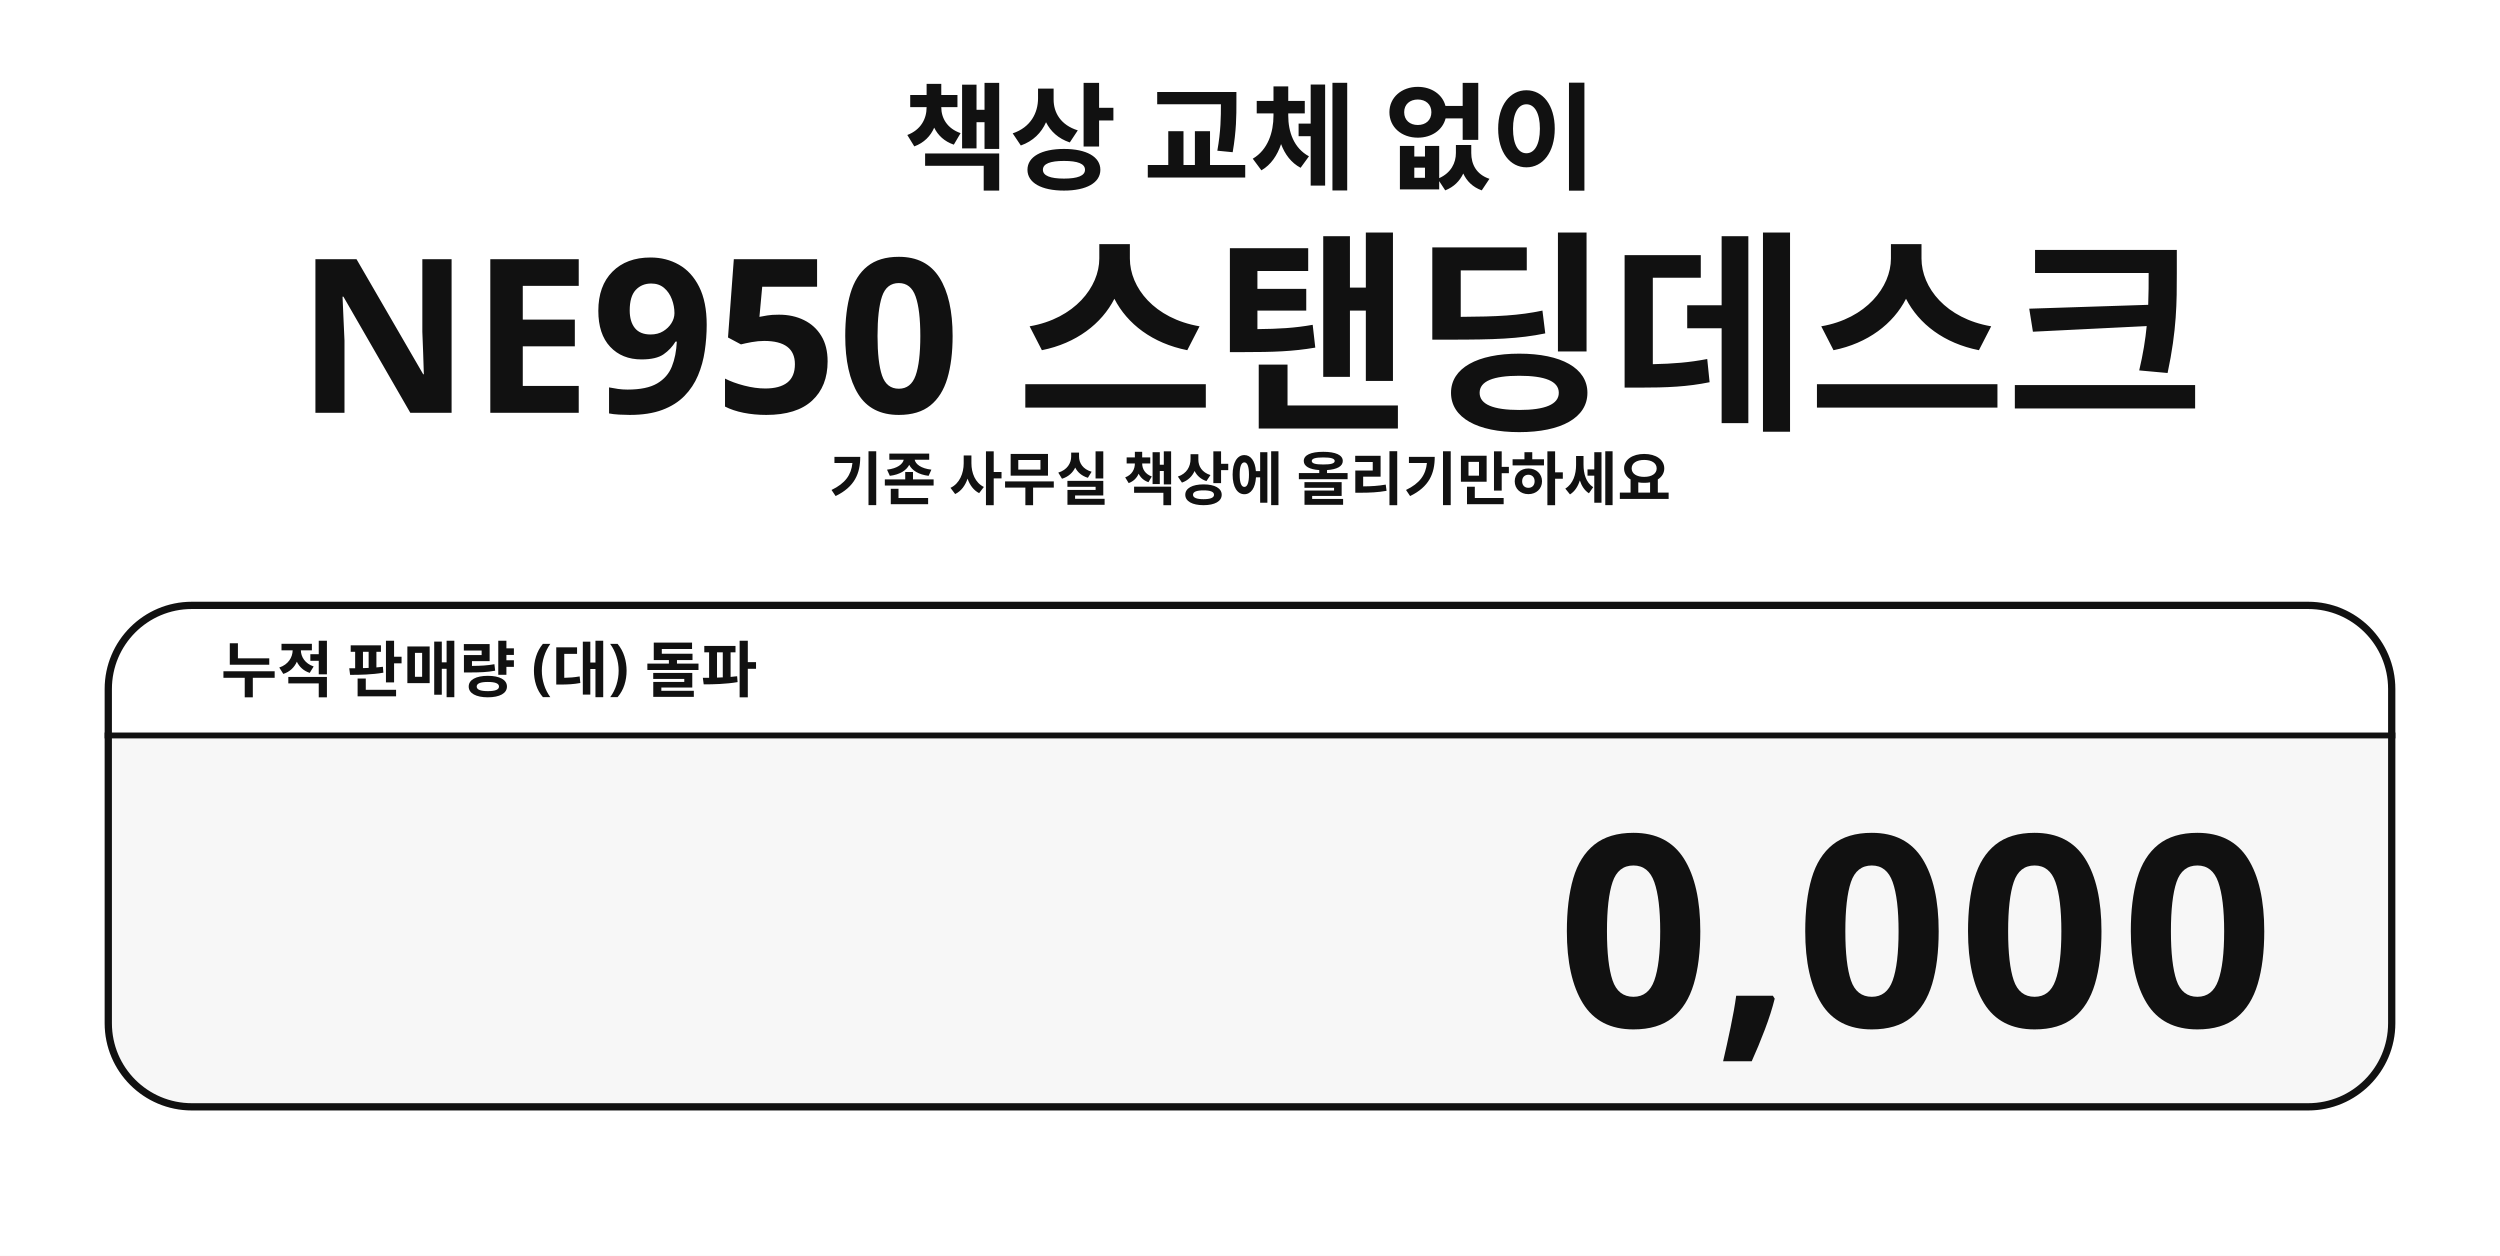
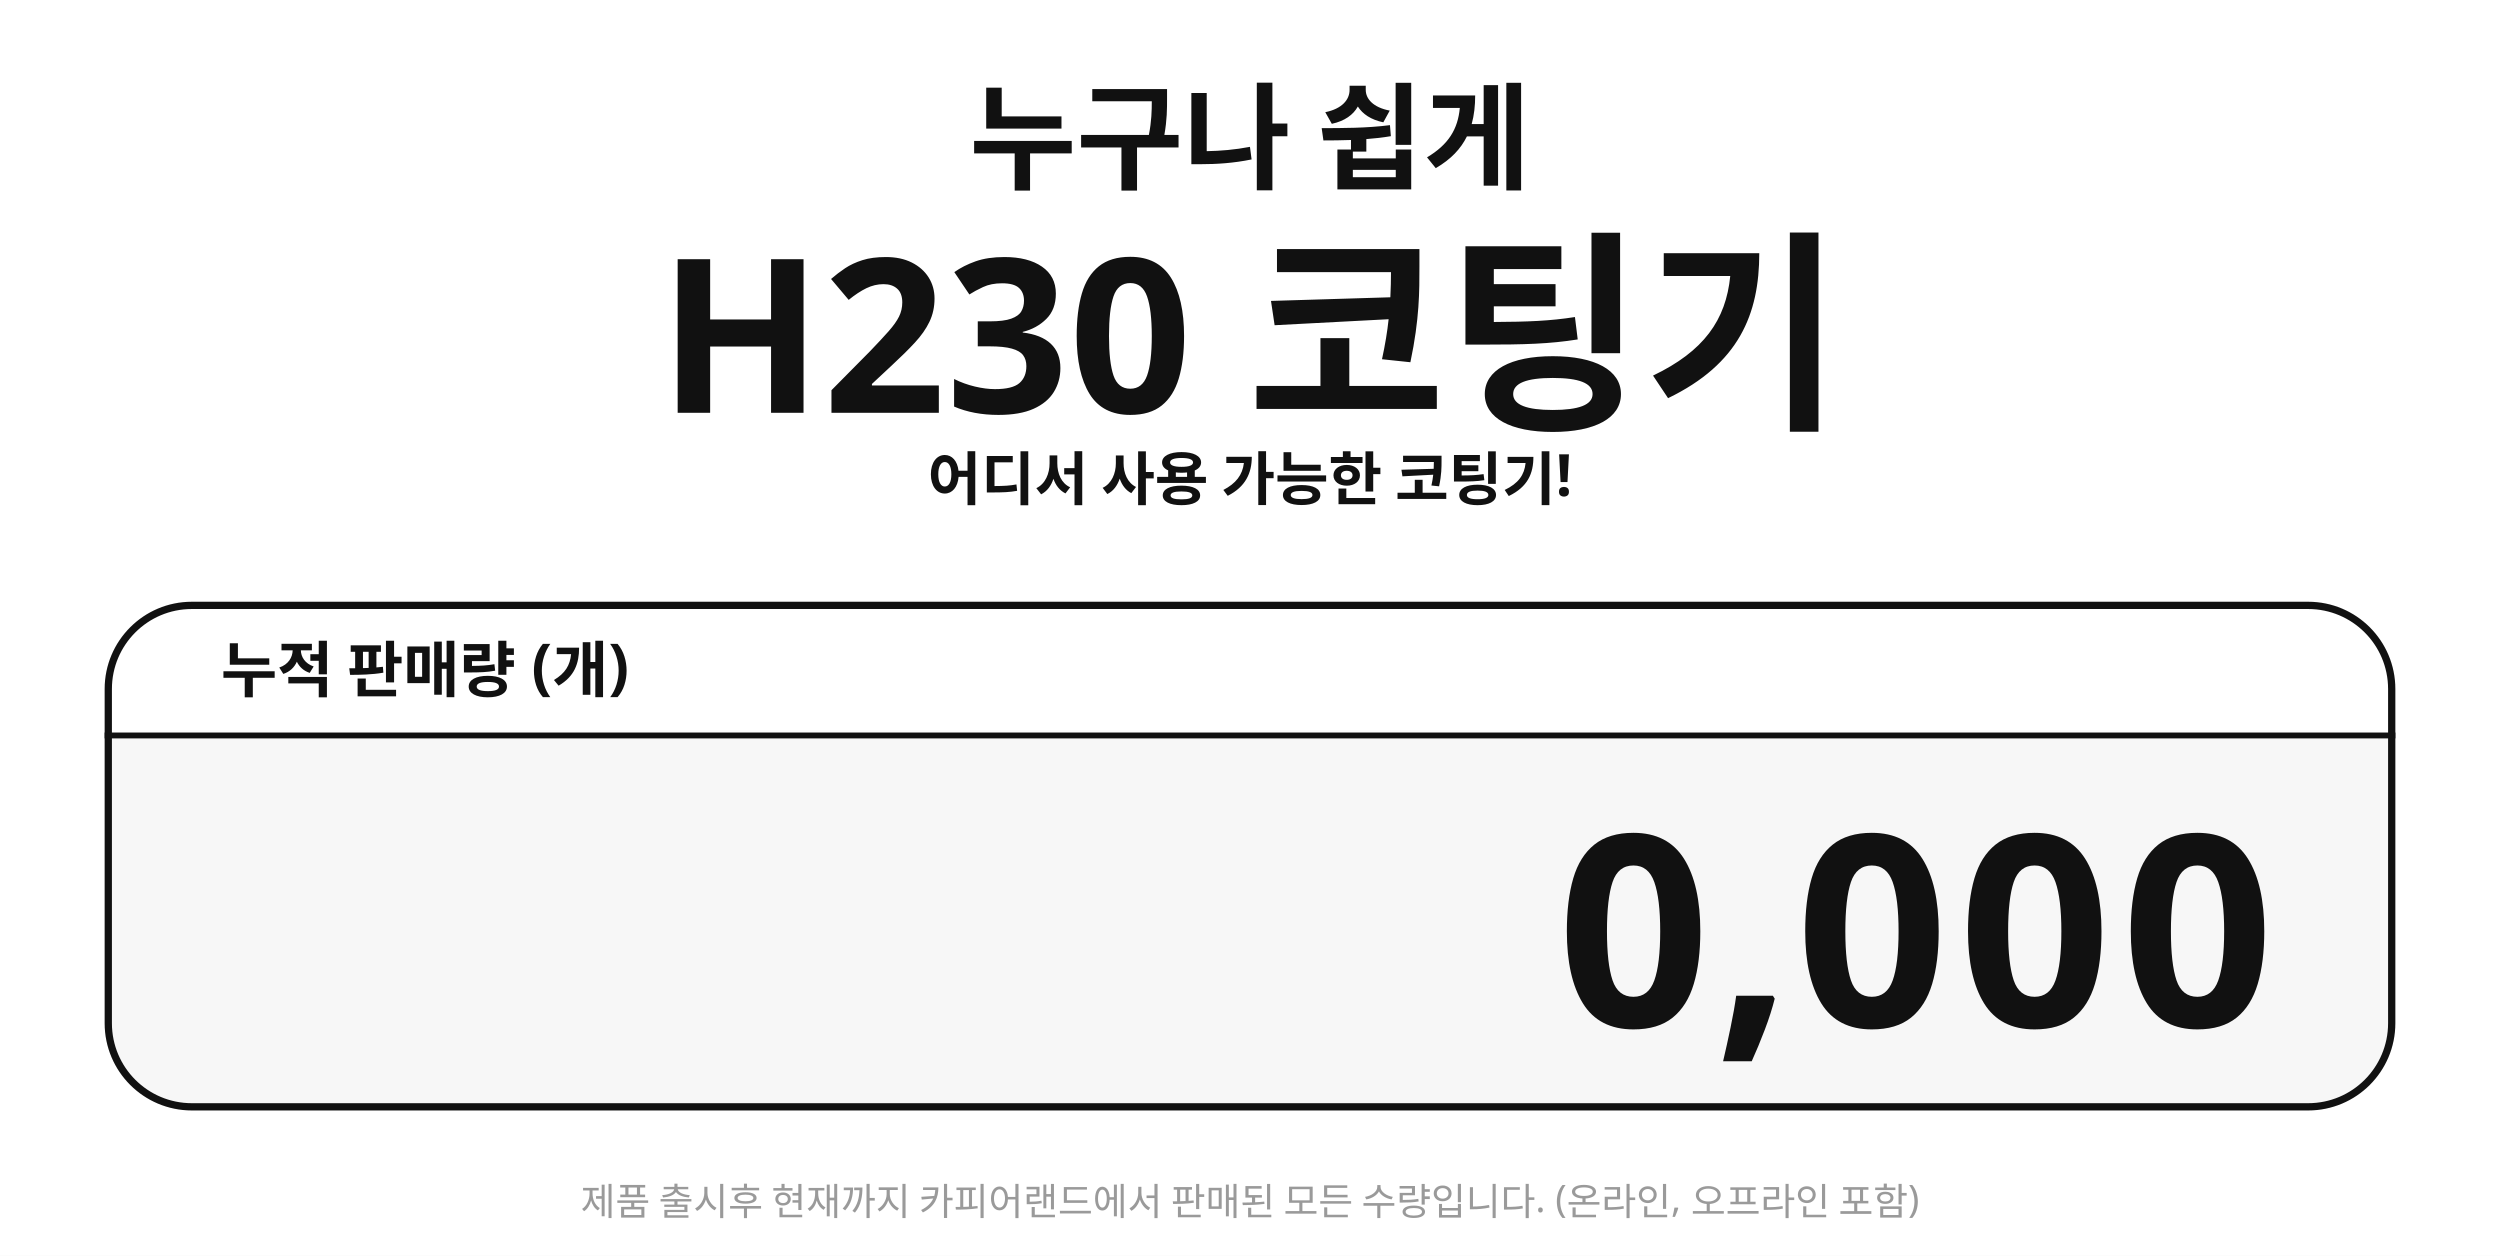
<svg xmlns="http://www.w3.org/2000/svg" width="860" height="432" viewBox="0 0 860 432" role="img">
  <defs>
    <clipPath id="odo-cell">
      <rect x="-32.0" y="-55.0" width="64" height="110" />
    </clipPath>
    <clipPath id="box-clip">
      <rect x="36" y="207" width="788" height="175" rx="30" ry="30" />
    </clipPath>
    <g id="odo">
      <text x="0" y="0" text-anchor="middle" dominant-baseline="central" font-family="'Pretendard','Malgun Gothic','Apple SD Gothic Neo',sans-serif" font-weight="900" font-size="92" fill="#111111">0</text>
      <text x="0" y="110" text-anchor="middle" dominant-baseline="central" font-family="'Pretendard','Malgun Gothic','Apple SD Gothic Neo',sans-serif" font-weight="900" font-size="92" fill="#111111">1</text>
      <text x="0" y="220" text-anchor="middle" dominant-baseline="central" font-family="'Pretendard','Malgun Gothic','Apple SD Gothic Neo',sans-serif" font-weight="900" font-size="92" fill="#111111">2</text>
      <text x="0" y="330" text-anchor="middle" dominant-baseline="central" font-family="'Pretendard','Malgun Gothic','Apple SD Gothic Neo',sans-serif" font-weight="900" font-size="92" fill="#111111">3</text>
      <text x="0" y="440" text-anchor="middle" dominant-baseline="central" font-family="'Pretendard','Malgun Gothic','Apple SD Gothic Neo',sans-serif" font-weight="900" font-size="92" fill="#111111">4</text>
      <text x="0" y="550" text-anchor="middle" dominant-baseline="central" font-family="'Pretendard','Malgun Gothic','Apple SD Gothic Neo',sans-serif" font-weight="900" font-size="92" fill="#111111">5</text>
      <text x="0" y="660" text-anchor="middle" dominant-baseline="central" font-family="'Pretendard','Malgun Gothic','Apple SD Gothic Neo',sans-serif" font-weight="900" font-size="92" fill="#111111">6</text>
      <text x="0" y="770" text-anchor="middle" dominant-baseline="central" font-family="'Pretendard','Malgun Gothic','Apple SD Gothic Neo',sans-serif" font-weight="900" font-size="92" fill="#111111">7</text>
      <text x="0" y="880" text-anchor="middle" dominant-baseline="central" font-family="'Pretendard','Malgun Gothic','Apple SD Gothic Neo',sans-serif" font-weight="900" font-size="92" fill="#111111">8</text>
      <text x="0" y="990" text-anchor="middle" dominant-baseline="central" font-family="'Pretendard','Malgun Gothic','Apple SD Gothic Neo',sans-serif" font-weight="900" font-size="92" fill="#111111">9</text>
      <text x="0" y="1100" text-anchor="middle" dominant-baseline="central" font-family="'Pretendard','Malgun Gothic','Apple SD Gothic Neo',sans-serif" font-weight="900" font-size="92" fill="#111111">0</text>
      <text x="0" y="1210" text-anchor="middle" dominant-baseline="central" font-family="'Pretendard','Malgun Gothic','Apple SD Gothic Neo',sans-serif" font-weight="900" font-size="92" fill="#111111">1</text>
      <text x="0" y="1320" text-anchor="middle" dominant-baseline="central" font-family="'Pretendard','Malgun Gothic','Apple SD Gothic Neo',sans-serif" font-weight="900" font-size="92" fill="#111111">2</text>
      <text x="0" y="1430" text-anchor="middle" dominant-baseline="central" font-family="'Pretendard','Malgun Gothic','Apple SD Gothic Neo',sans-serif" font-weight="900" font-size="92" fill="#111111">3</text>
      <text x="0" y="1540" text-anchor="middle" dominant-baseline="central" font-family="'Pretendard','Malgun Gothic','Apple SD Gothic Neo',sans-serif" font-weight="900" font-size="92" fill="#111111">4</text>
      <text x="0" y="1650" text-anchor="middle" dominant-baseline="central" font-family="'Pretendard','Malgun Gothic','Apple SD Gothic Neo',sans-serif" font-weight="900" font-size="92" fill="#111111">5</text>
      <text x="0" y="1760" text-anchor="middle" dominant-baseline="central" font-family="'Pretendard','Malgun Gothic','Apple SD Gothic Neo',sans-serif" font-weight="900" font-size="92" fill="#111111">6</text>
      <text x="0" y="1870" text-anchor="middle" dominant-baseline="central" font-family="'Pretendard','Malgun Gothic','Apple SD Gothic Neo',sans-serif" font-weight="900" font-size="92" fill="#111111">7</text>
      <text x="0" y="1980" text-anchor="middle" dominant-baseline="central" font-family="'Pretendard','Malgun Gothic','Apple SD Gothic Neo',sans-serif" font-weight="900" font-size="92" fill="#111111">8</text>
      <text x="0" y="2090" text-anchor="middle" dominant-baseline="central" font-family="'Pretendard','Malgun Gothic','Apple SD Gothic Neo',sans-serif" font-weight="900" font-size="92" fill="#111111">9</text>
      <text x="0" y="2200" text-anchor="middle" dominant-baseline="central" font-family="'Pretendard','Malgun Gothic','Apple SD Gothic Neo',sans-serif" font-weight="900" font-size="92" fill="#111111">0</text>
      <text x="0" y="2310" text-anchor="middle" dominant-baseline="central" font-family="'Pretendard','Malgun Gothic','Apple SD Gothic Neo',sans-serif" font-weight="900" font-size="92" fill="#111111">1</text>
      <text x="0" y="2420" text-anchor="middle" dominant-baseline="central" font-family="'Pretendard','Malgun Gothic','Apple SD Gothic Neo',sans-serif" font-weight="900" font-size="92" fill="#111111">2</text>
      <text x="0" y="2530" text-anchor="middle" dominant-baseline="central" font-family="'Pretendard','Malgun Gothic','Apple SD Gothic Neo',sans-serif" font-weight="900" font-size="92" fill="#111111">3</text>
      <text x="0" y="2640" text-anchor="middle" dominant-baseline="central" font-family="'Pretendard','Malgun Gothic','Apple SD Gothic Neo',sans-serif" font-weight="900" font-size="92" fill="#111111">4</text>
      <text x="0" y="2750" text-anchor="middle" dominant-baseline="central" font-family="'Pretendard','Malgun Gothic','Apple SD Gothic Neo',sans-serif" font-weight="900" font-size="92" fill="#111111">5</text>
      <text x="0" y="2860" text-anchor="middle" dominant-baseline="central" font-family="'Pretendard','Malgun Gothic','Apple SD Gothic Neo',sans-serif" font-weight="900" font-size="92" fill="#111111">6</text>
      <text x="0" y="2970" text-anchor="middle" dominant-baseline="central" font-family="'Pretendard','Malgun Gothic','Apple SD Gothic Neo',sans-serif" font-weight="900" font-size="92" fill="#111111">7</text>
      <text x="0" y="3080" text-anchor="middle" dominant-baseline="central" font-family="'Pretendard','Malgun Gothic','Apple SD Gothic Neo',sans-serif" font-weight="900" font-size="92" fill="#111111">8</text>
      <text x="0" y="3190" text-anchor="middle" dominant-baseline="central" font-family="'Pretendard','Malgun Gothic','Apple SD Gothic Neo',sans-serif" font-weight="900" font-size="92" fill="#111111">9</text>
      <text x="0" y="3300" text-anchor="middle" dominant-baseline="central" font-family="'Pretendard','Malgun Gothic','Apple SD Gothic Neo',sans-serif" font-weight="900" font-size="92" fill="#111111">0</text>
      <text x="0" y="3410" text-anchor="middle" dominant-baseline="central" font-family="'Pretendard','Malgun Gothic','Apple SD Gothic Neo',sans-serif" font-weight="900" font-size="92" fill="#111111">1</text>
      <text x="0" y="3520" text-anchor="middle" dominant-baseline="central" font-family="'Pretendard','Malgun Gothic','Apple SD Gothic Neo',sans-serif" font-weight="900" font-size="92" fill="#111111">2</text>
      <text x="0" y="3630" text-anchor="middle" dominant-baseline="central" font-family="'Pretendard','Malgun Gothic','Apple SD Gothic Neo',sans-serif" font-weight="900" font-size="92" fill="#111111">3</text>
      <text x="0" y="3740" text-anchor="middle" dominant-baseline="central" font-family="'Pretendard','Malgun Gothic','Apple SD Gothic Neo',sans-serif" font-weight="900" font-size="92" fill="#111111">4</text>
      <text x="0" y="3850" text-anchor="middle" dominant-baseline="central" font-family="'Pretendard','Malgun Gothic','Apple SD Gothic Neo',sans-serif" font-weight="900" font-size="92" fill="#111111">5</text>
      <text x="0" y="3960" text-anchor="middle" dominant-baseline="central" font-family="'Pretendard','Malgun Gothic','Apple SD Gothic Neo',sans-serif" font-weight="900" font-size="92" fill="#111111">6</text>
      <text x="0" y="4070" text-anchor="middle" dominant-baseline="central" font-family="'Pretendard','Malgun Gothic','Apple SD Gothic Neo',sans-serif" font-weight="900" font-size="92" fill="#111111">7</text>
      <text x="0" y="4180" text-anchor="middle" dominant-baseline="central" font-family="'Pretendard','Malgun Gothic','Apple SD Gothic Neo',sans-serif" font-weight="900" font-size="92" fill="#111111">8</text>
      <text x="0" y="4290" text-anchor="middle" dominant-baseline="central" font-family="'Pretendard','Malgun Gothic','Apple SD Gothic Neo',sans-serif" font-weight="900" font-size="92" fill="#111111">9</text>
      <text x="0" y="4400" text-anchor="middle" dominant-baseline="central" font-family="'Pretendard','Malgun Gothic','Apple SD Gothic Neo',sans-serif" font-weight="900" font-size="92" fill="#111111">0</text>
      <text x="0" y="4510" text-anchor="middle" dominant-baseline="central" font-family="'Pretendard','Malgun Gothic','Apple SD Gothic Neo',sans-serif" font-weight="900" font-size="92" fill="#111111">1</text>
      <text x="0" y="4620" text-anchor="middle" dominant-baseline="central" font-family="'Pretendard','Malgun Gothic','Apple SD Gothic Neo',sans-serif" font-weight="900" font-size="92" fill="#111111">2</text>
      <text x="0" y="4730" text-anchor="middle" dominant-baseline="central" font-family="'Pretendard','Malgun Gothic','Apple SD Gothic Neo',sans-serif" font-weight="900" font-size="92" fill="#111111">3</text>
      <text x="0" y="4840" text-anchor="middle" dominant-baseline="central" font-family="'Pretendard','Malgun Gothic','Apple SD Gothic Neo',sans-serif" font-weight="900" font-size="92" fill="#111111">4</text>
      <text x="0" y="4950" text-anchor="middle" dominant-baseline="central" font-family="'Pretendard','Malgun Gothic','Apple SD Gothic Neo',sans-serif" font-weight="900" font-size="92" fill="#111111">5</text>
      <text x="0" y="5060" text-anchor="middle" dominant-baseline="central" font-family="'Pretendard','Malgun Gothic','Apple SD Gothic Neo',sans-serif" font-weight="900" font-size="92" fill="#111111">6</text>
      <text x="0" y="5170" text-anchor="middle" dominant-baseline="central" font-family="'Pretendard','Malgun Gothic','Apple SD Gothic Neo',sans-serif" font-weight="900" font-size="92" fill="#111111">7</text>
      <text x="0" y="5280" text-anchor="middle" dominant-baseline="central" font-family="'Pretendard','Malgun Gothic','Apple SD Gothic Neo',sans-serif" font-weight="900" font-size="92" fill="#111111">8</text>
      <text x="0" y="5390" text-anchor="middle" dominant-baseline="central" font-family="'Pretendard','Malgun Gothic','Apple SD Gothic Neo',sans-serif" font-weight="900" font-size="92" fill="#111111">9</text>
      <text x="0" y="5500" text-anchor="middle" dominant-baseline="central" font-family="'Pretendard','Malgun Gothic','Apple SD Gothic Neo',sans-serif" font-weight="900" font-size="92" fill="#111111">0</text>
      <text x="0" y="5610" text-anchor="middle" dominant-baseline="central" font-family="'Pretendard','Malgun Gothic','Apple SD Gothic Neo',sans-serif" font-weight="900" font-size="92" fill="#111111">1</text>
      <text x="0" y="5720" text-anchor="middle" dominant-baseline="central" font-family="'Pretendard','Malgun Gothic','Apple SD Gothic Neo',sans-serif" font-weight="900" font-size="92" fill="#111111">2</text>
      <text x="0" y="5830" text-anchor="middle" dominant-baseline="central" font-family="'Pretendard','Malgun Gothic','Apple SD Gothic Neo',sans-serif" font-weight="900" font-size="92" fill="#111111">3</text>
      <text x="0" y="5940" text-anchor="middle" dominant-baseline="central" font-family="'Pretendard','Malgun Gothic','Apple SD Gothic Neo',sans-serif" font-weight="900" font-size="92" fill="#111111">4</text>
      <text x="0" y="6050" text-anchor="middle" dominant-baseline="central" font-family="'Pretendard','Malgun Gothic','Apple SD Gothic Neo',sans-serif" font-weight="900" font-size="92" fill="#111111">5</text>
      <text x="0" y="6160" text-anchor="middle" dominant-baseline="central" font-family="'Pretendard','Malgun Gothic','Apple SD Gothic Neo',sans-serif" font-weight="900" font-size="92" fill="#111111">6</text>
      <text x="0" y="6270" text-anchor="middle" dominant-baseline="central" font-family="'Pretendard','Malgun Gothic','Apple SD Gothic Neo',sans-serif" font-weight="900" font-size="92" fill="#111111">7</text>
      <text x="0" y="6380" text-anchor="middle" dominant-baseline="central" font-family="'Pretendard','Malgun Gothic','Apple SD Gothic Neo',sans-serif" font-weight="900" font-size="92" fill="#111111">8</text>
      <text x="0" y="6490" text-anchor="middle" dominant-baseline="central" font-family="'Pretendard','Malgun Gothic','Apple SD Gothic Neo',sans-serif" font-weight="900" font-size="92" fill="#111111">9</text>
    </g>
  </defs>
  <rect x="0" y="0" width="860" height="432" fill="#ffffff" />
-   <text x="430.0" y="62" text-anchor="middle" font-family="'Pretendard','Malgun Gothic','Apple SD Gothic Neo',sans-serif" font-weight="800" font-size="40" fill="#111111">책상 교체 없이</text>
-   <text x="430.0" y="142" text-anchor="middle" font-family="'Pretendard','Malgun Gothic','Apple SD Gothic Neo',sans-serif" font-weight="800" font-size="74" fill="#111111">NE950 스탠딩데스크</text>
-   <text x="430.0" y="172" text-anchor="middle" font-family="'Pretendard','Malgun Gothic','Apple SD Gothic Neo',sans-serif" font-weight="700" font-size="20" fill="#111111">기존 사무실 책상에 올리기만하세요</text>
+   <text x="430.0" y="62" text-anchor="middle" font-family="'Pretendard','Malgun Gothic','Apple SD Gothic Neo',sans-serif" font-weight="800" font-size="40" fill="#111111">누구나 쉽게</text>
+   <text x="430.0" y="142" text-anchor="middle" font-family="'Pretendard','Malgun Gothic','Apple SD Gothic Neo',sans-serif" font-weight="800" font-size="74" fill="#111111">H230 코팅기</text>
+   <text x="430.0" y="172" text-anchor="middle" font-family="'Pretendard','Malgun Gothic','Apple SD Gothic Neo',sans-serif" font-weight="700" font-size="20" fill="#111111">어디서 사용 가능한 코팅기!</text>
  <g clip-path="url(#box-clip)">
    <rect x="36" y="207" width="788" height="175" fill="#F7F7F7" />
    <rect x="36" y="207" width="788" height="46" fill="#ffffff" />
    <line x1="36" y1="253" x2="824" y2="253" stroke="#111111" stroke-width="2" />
  </g>
  <rect x="37.25" y="208.25" width="785.5" height="172.5" rx="28.75" ry="28.75" fill="none" stroke="#111111" stroke-width="2.5" />
-   <text x="76" y="238" font-family="'Pretendard','Malgun Gothic','Apple SD Gothic Neo',sans-serif" font-weight="700" font-size="21" fill="#111111">누적 판매량 (대) 돌파</text>
+   <text x="76" y="238" font-family="'Pretendard','Malgun Gothic','Apple SD Gothic Neo',sans-serif" font-weight="700" font-size="21" fill="#111111">누적 판매량 (개)</text>
  <g transform="translate(562.00,317.50) scale(1)">
    <g clip-path="url(#odo-cell)">
      <use href="#odo">
-         <animateTransform attributeName="transform" type="translate" calcMode="spline" keyTimes="0;0.350;1" keySplines="0.12 0.9 0.2 1;0 0 1 1" values="0 0;0 -2750;0 -2750" dur="3.4s" repeatCount="indefinite" />
+         <animateTransform attributeName="transform" type="translate" calcMode="spline" keyTimes="0;0.350;1" keySplines="0.12 0.9 0.2 1;0 0 1 1" values="0 0;0 -2640;0 -2640" dur="3.4s" repeatCount="indefinite" />
      </use>
    </g>
  </g>
  <text x="603.00" y="317.50" text-anchor="middle" dominant-baseline="central" font-family="'Pretendard','Malgun Gothic','Apple SD Gothic Neo',sans-serif" font-weight="900" font-size="92.00" fill="#111111">,</text>
  <g transform="translate(644.00,317.50) scale(1)">
    <g clip-path="url(#odo-cell)">
      <use href="#odo">
-         <animateTransform attributeName="transform" type="translate" calcMode="spline" keyTimes="0;0.420;1" keySplines="0.12 0.9 0.2 1;0 0 1 1" values="0 0;0 -3630;0 -3630" dur="3.4s" repeatCount="indefinite" />
+         <animateTransform attributeName="transform" type="translate" calcMode="spline" keyTimes="0;0.420;1" keySplines="0.12 0.9 0.2 1;0 0 1 1" values="0 0;0 -3960;0 -3960" dur="3.4s" repeatCount="indefinite" />
      </use>
    </g>
  </g>
  <g transform="translate(700.00,317.50) scale(1)">
    <g clip-path="url(#odo-cell)">
      <use href="#odo">
-         <animateTransform attributeName="transform" type="translate" calcMode="spline" keyTimes="0;0.490;1" keySplines="0.12 0.9 0.2 1;0 0 1 1" values="0 0;0 -4400;0 -4400" dur="3.4s" repeatCount="indefinite" />
+         <animateTransform attributeName="transform" type="translate" calcMode="spline" keyTimes="0;0.490;1" keySplines="0.12 0.9 0.2 1;0 0 1 1" values="0 0;0 -4510;0 -4510" dur="3.4s" repeatCount="indefinite" />
      </use>
    </g>
  </g>
  <g transform="translate(756.00,317.50) scale(1)">
    <g clip-path="url(#odo-cell)">
      <use href="#odo">
-         <animateTransform attributeName="transform" type="translate" calcMode="spline" keyTimes="0;0.560;1" keySplines="0.12 0.9 0.2 1;0 0 1 1" values="0 0;0 -5500;0 -5500" dur="3.4s" repeatCount="indefinite" />
+         <animateTransform attributeName="transform" type="translate" calcMode="spline" keyTimes="0;0.560;1" keySplines="0.12 0.9 0.2 1;0 0 1 1" values="0 0;0 -5940;0 -5940" dur="3.4s" repeatCount="indefinite" />
      </use>
    </g>
  </g>
+   <text x="430.0" y="418" text-anchor="middle" font-family="'Pretendard','Malgun Gothic','Apple SD Gothic Neo',sans-serif" font-weight="400" font-size="13" fill="#9A9A9A">제품 출시후 현재까지 카피어랜드에서 판매된 모든 수량입니다. (온라인, 오프라인 포함)</text>
</svg>
